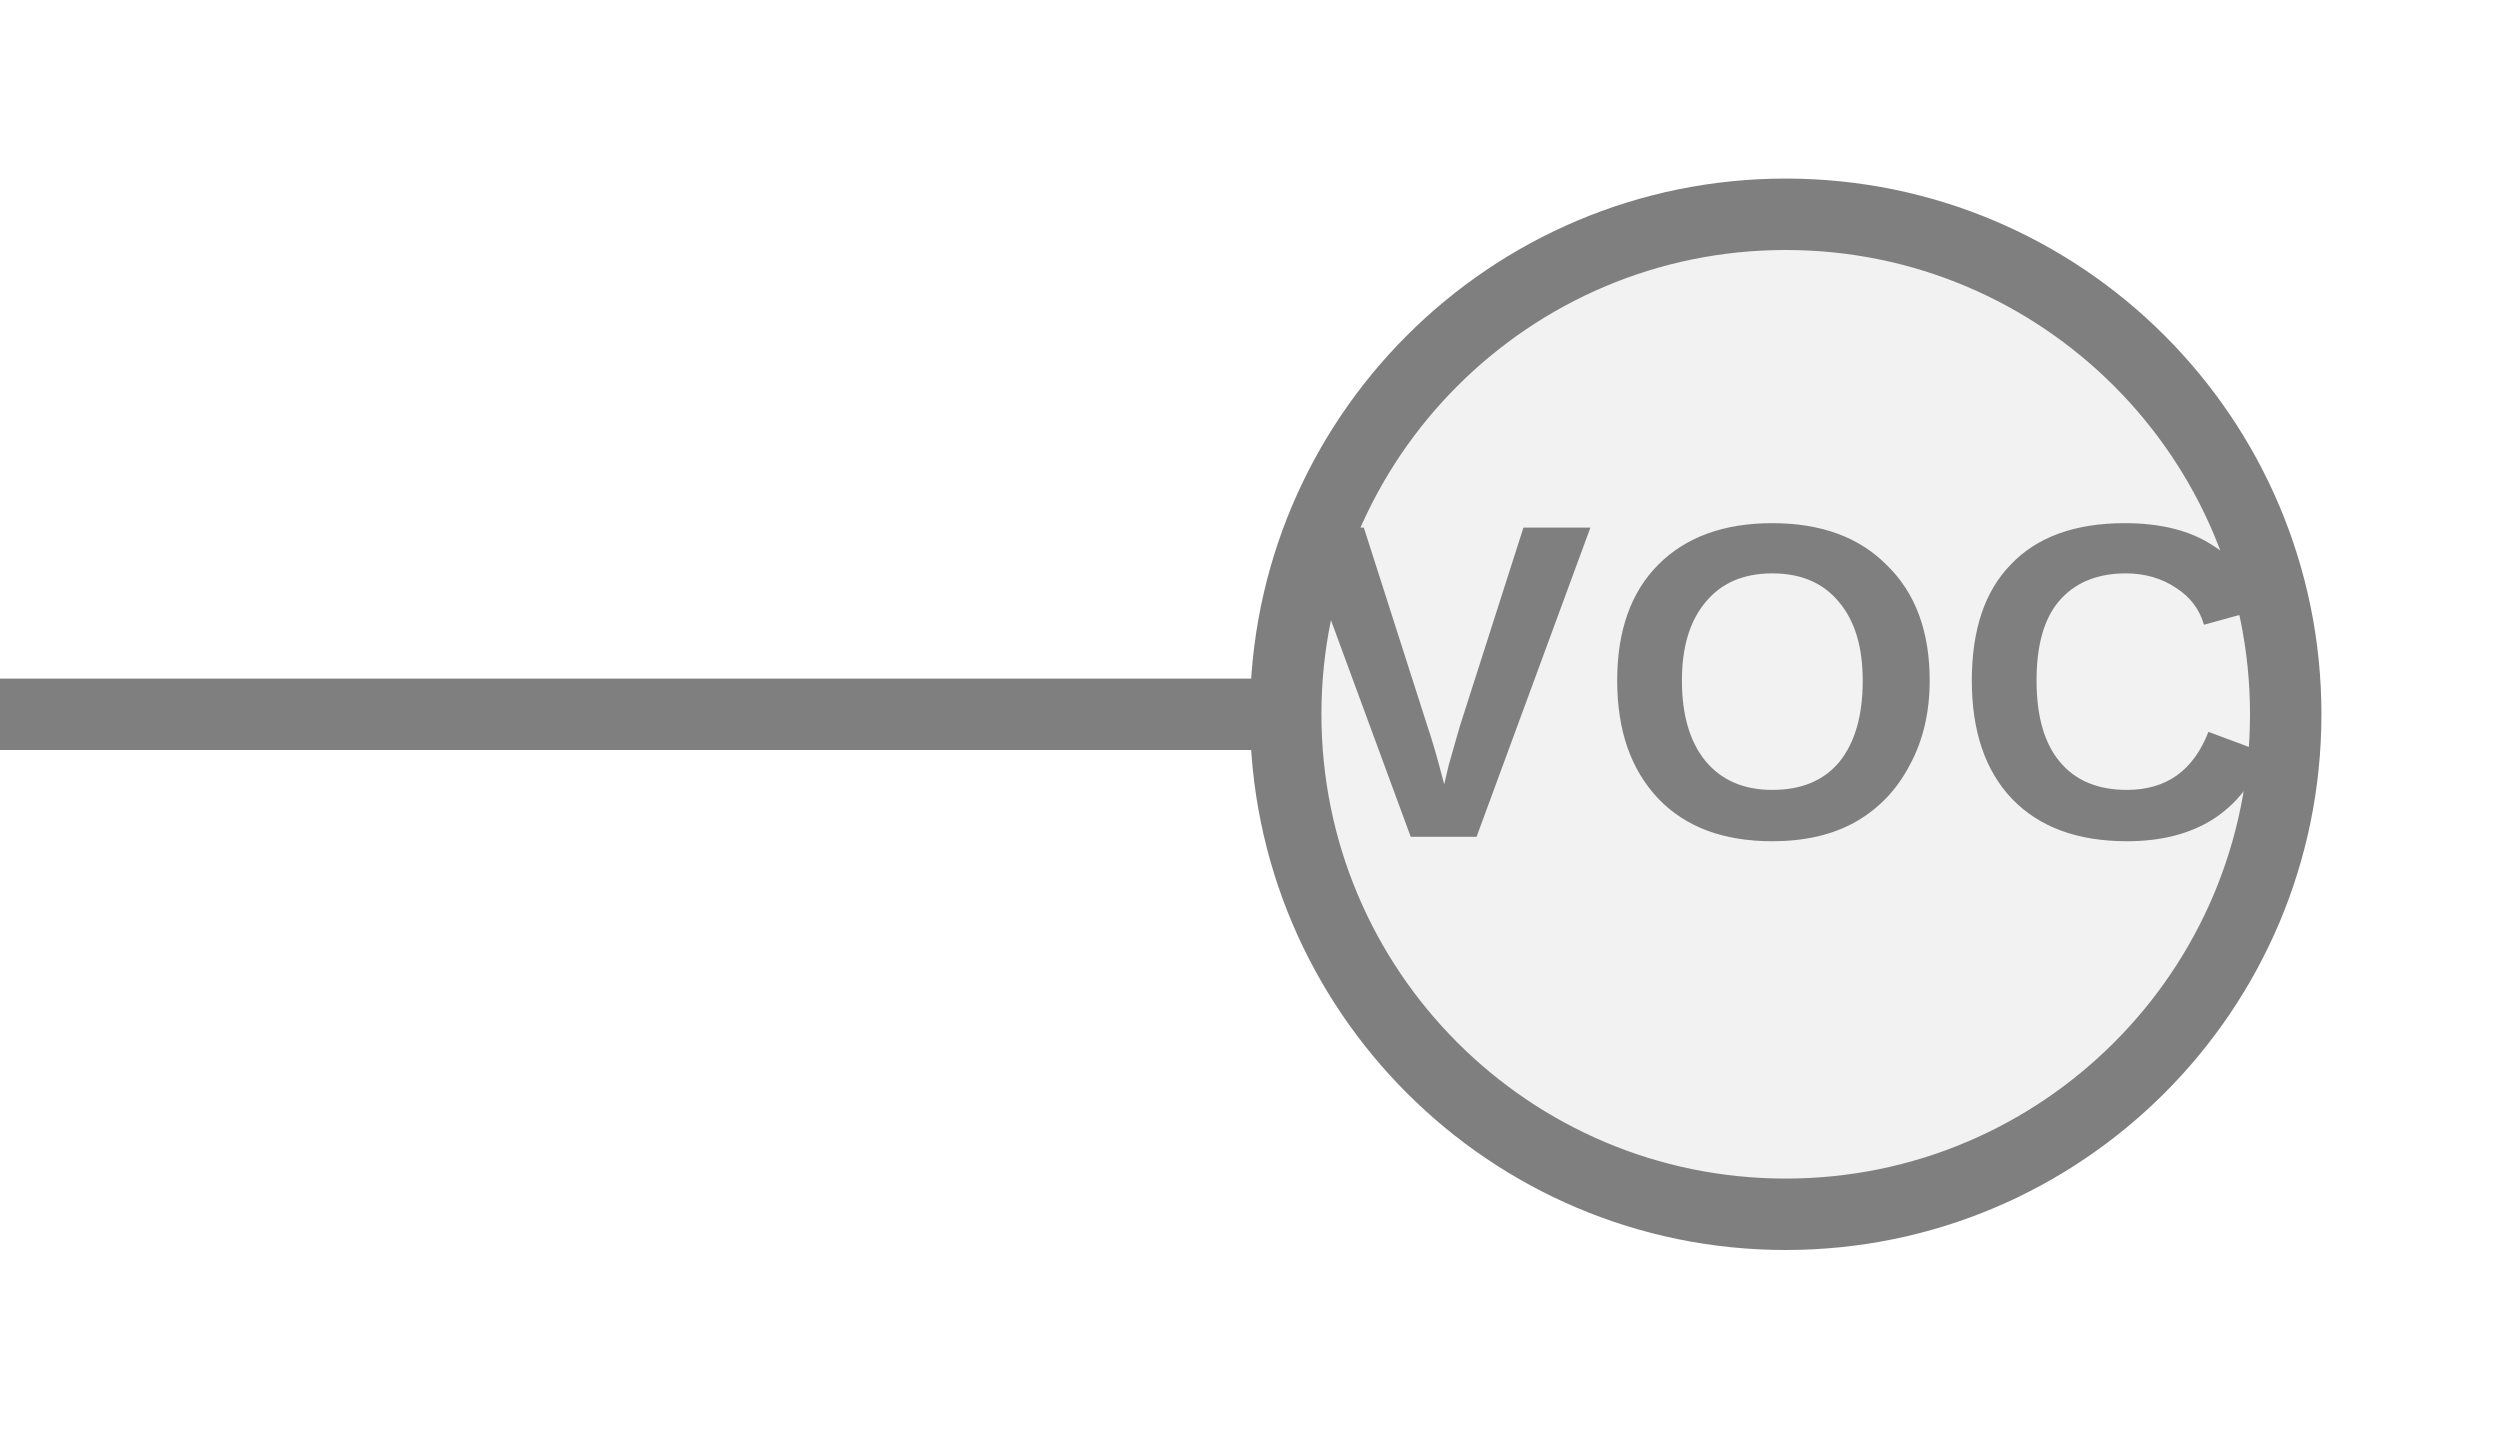
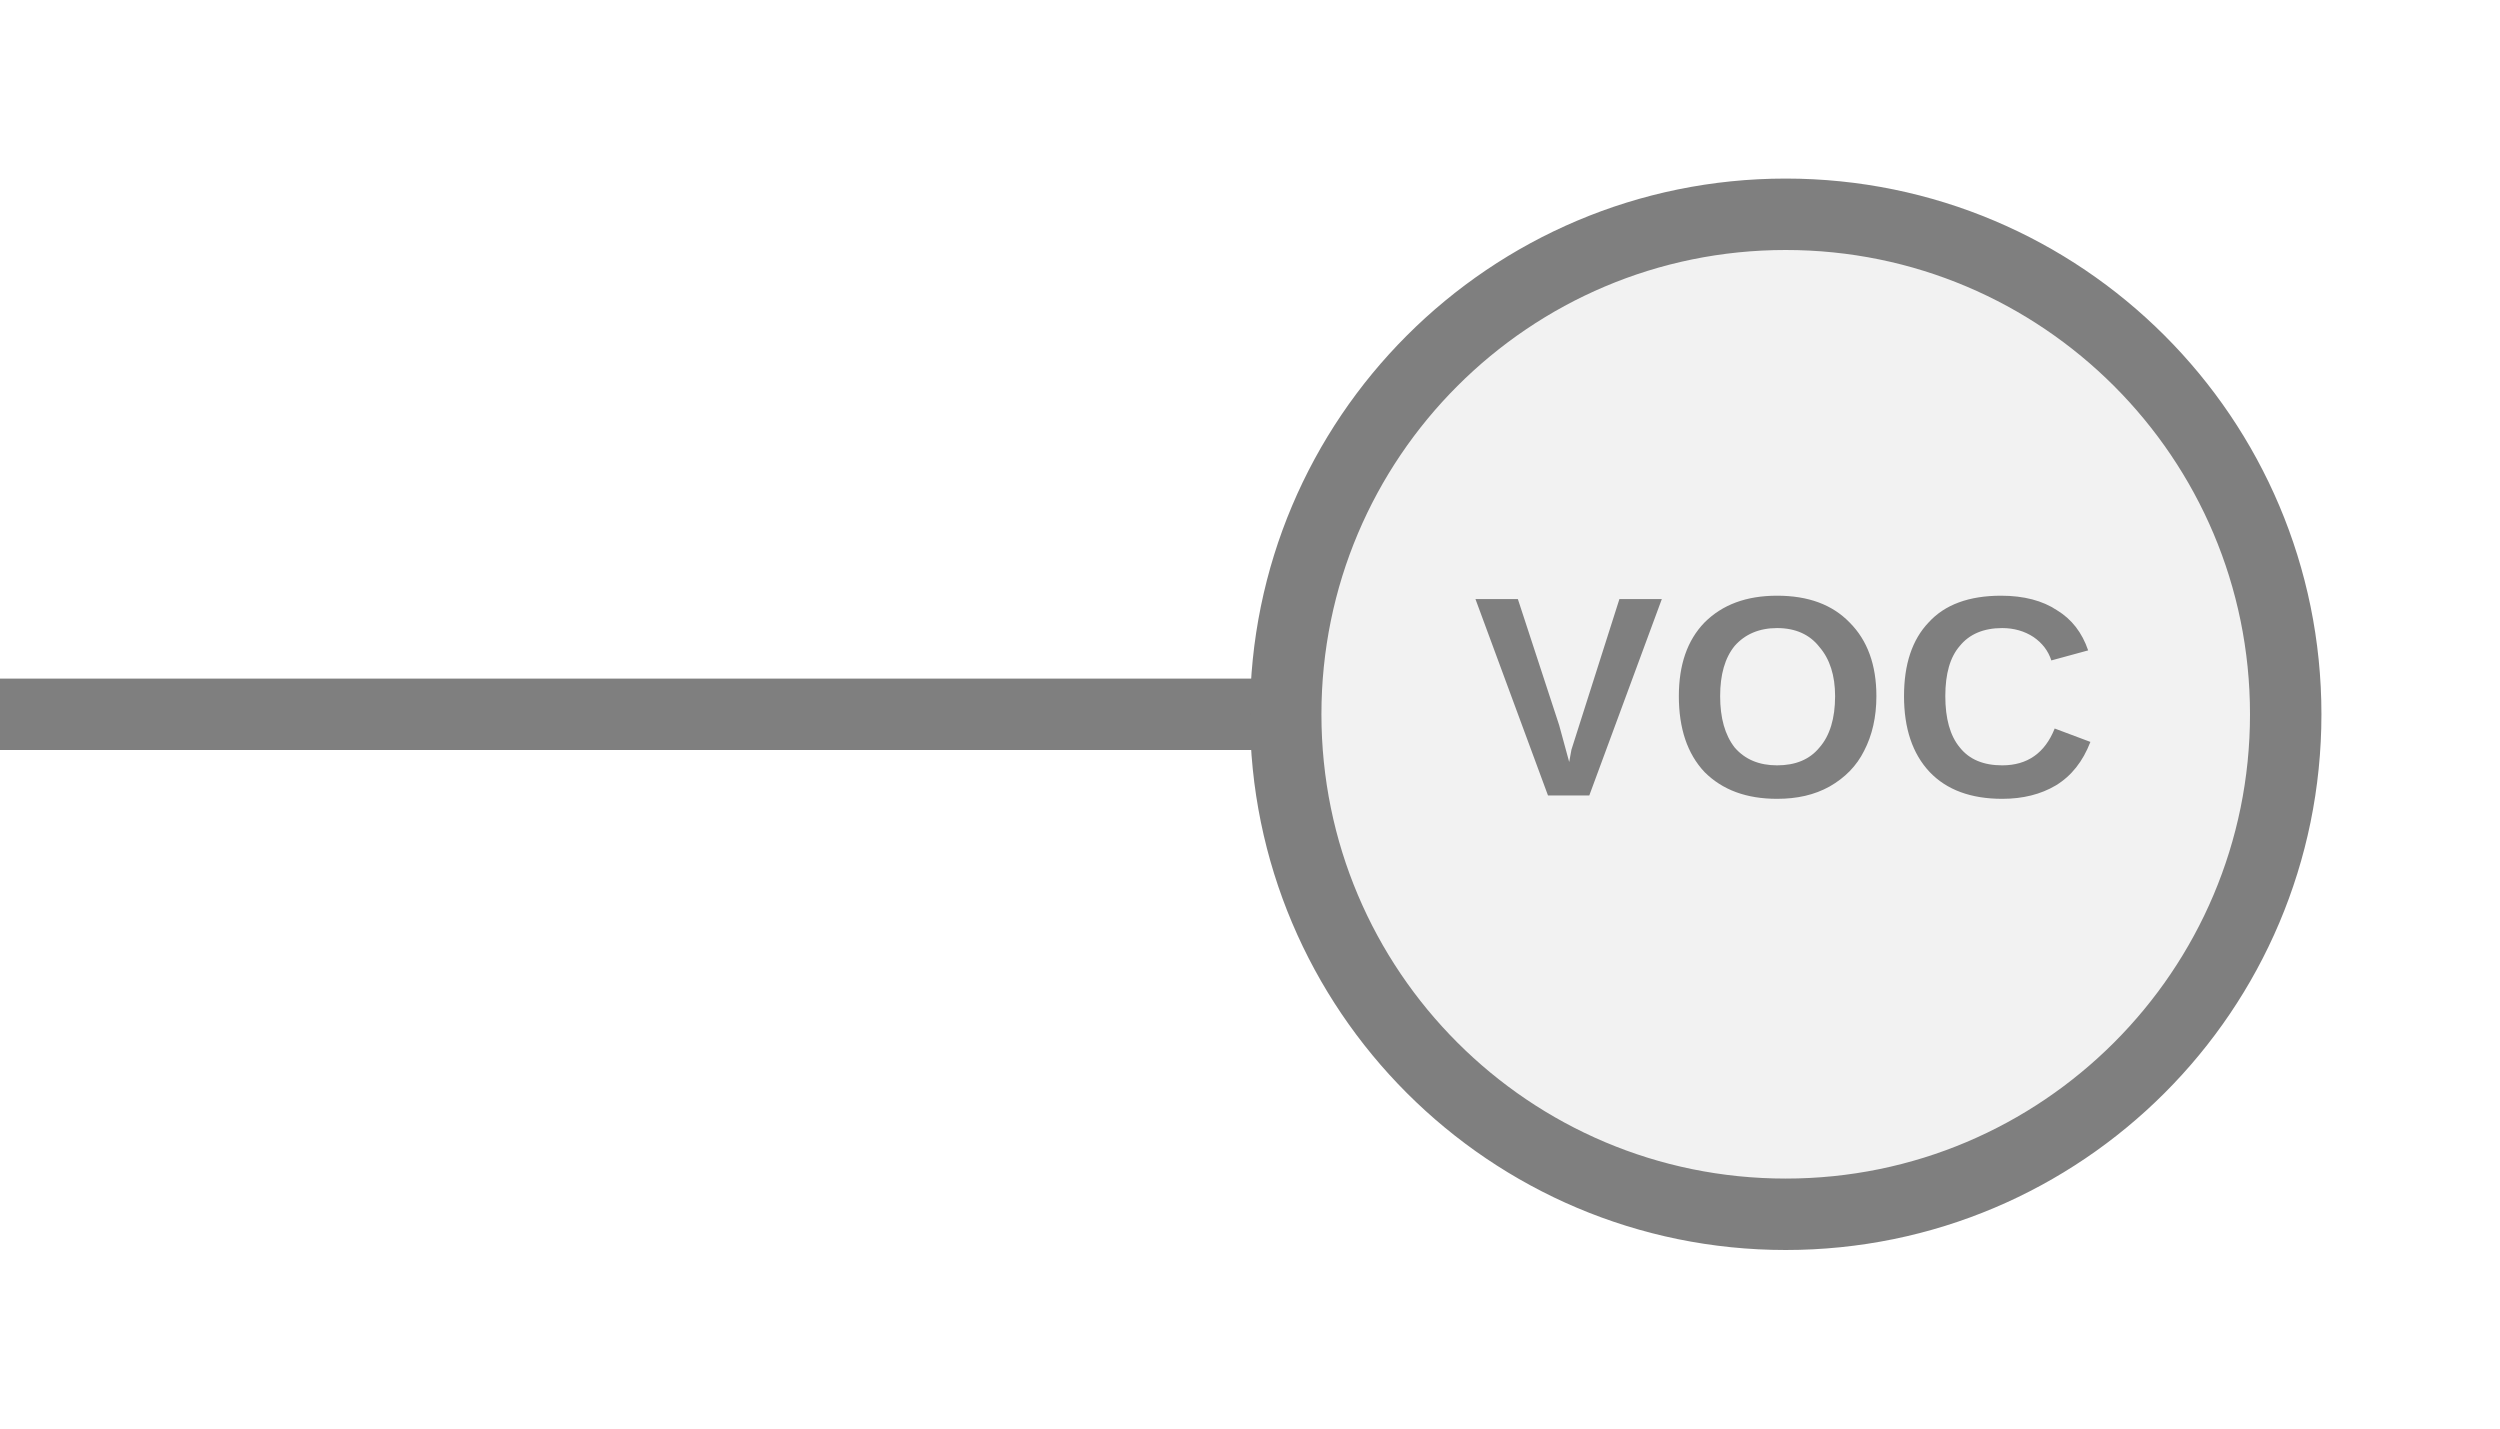
<svg xmlns="http://www.w3.org/2000/svg" width="35px" height="20px" viewBox="0 0 35 20">
  <line x1="0" y1="10" x2="18" y2="10" stroke="#7f7f7f" stroke-width="1" stroke-linecap="round" />
  <circle cx="25" cy="10" r="7" fill="#f2f2f2" stroke="#7f7f7f" stroke-width="1" />
-   <text x="25" y="9.928" fill="#7f7f7f" font-family="Arial, Helvetica, sans-serif" font-size="6.3px" font-style="normal" font-weight="600" letter-spacing="0.01em" text-anchor="middle" dominant-baseline="middle">VOC</text>
+   <text x="25" y="10" fill="#7f7f7f" font-family="Arial, Helvetica, sans-serif" font-size="4px" font-style="normal" font-weight="600" letter-spacing="0.01em" text-anchor="middle" dominant-baseline="middle">VOC</text>
</svg>
